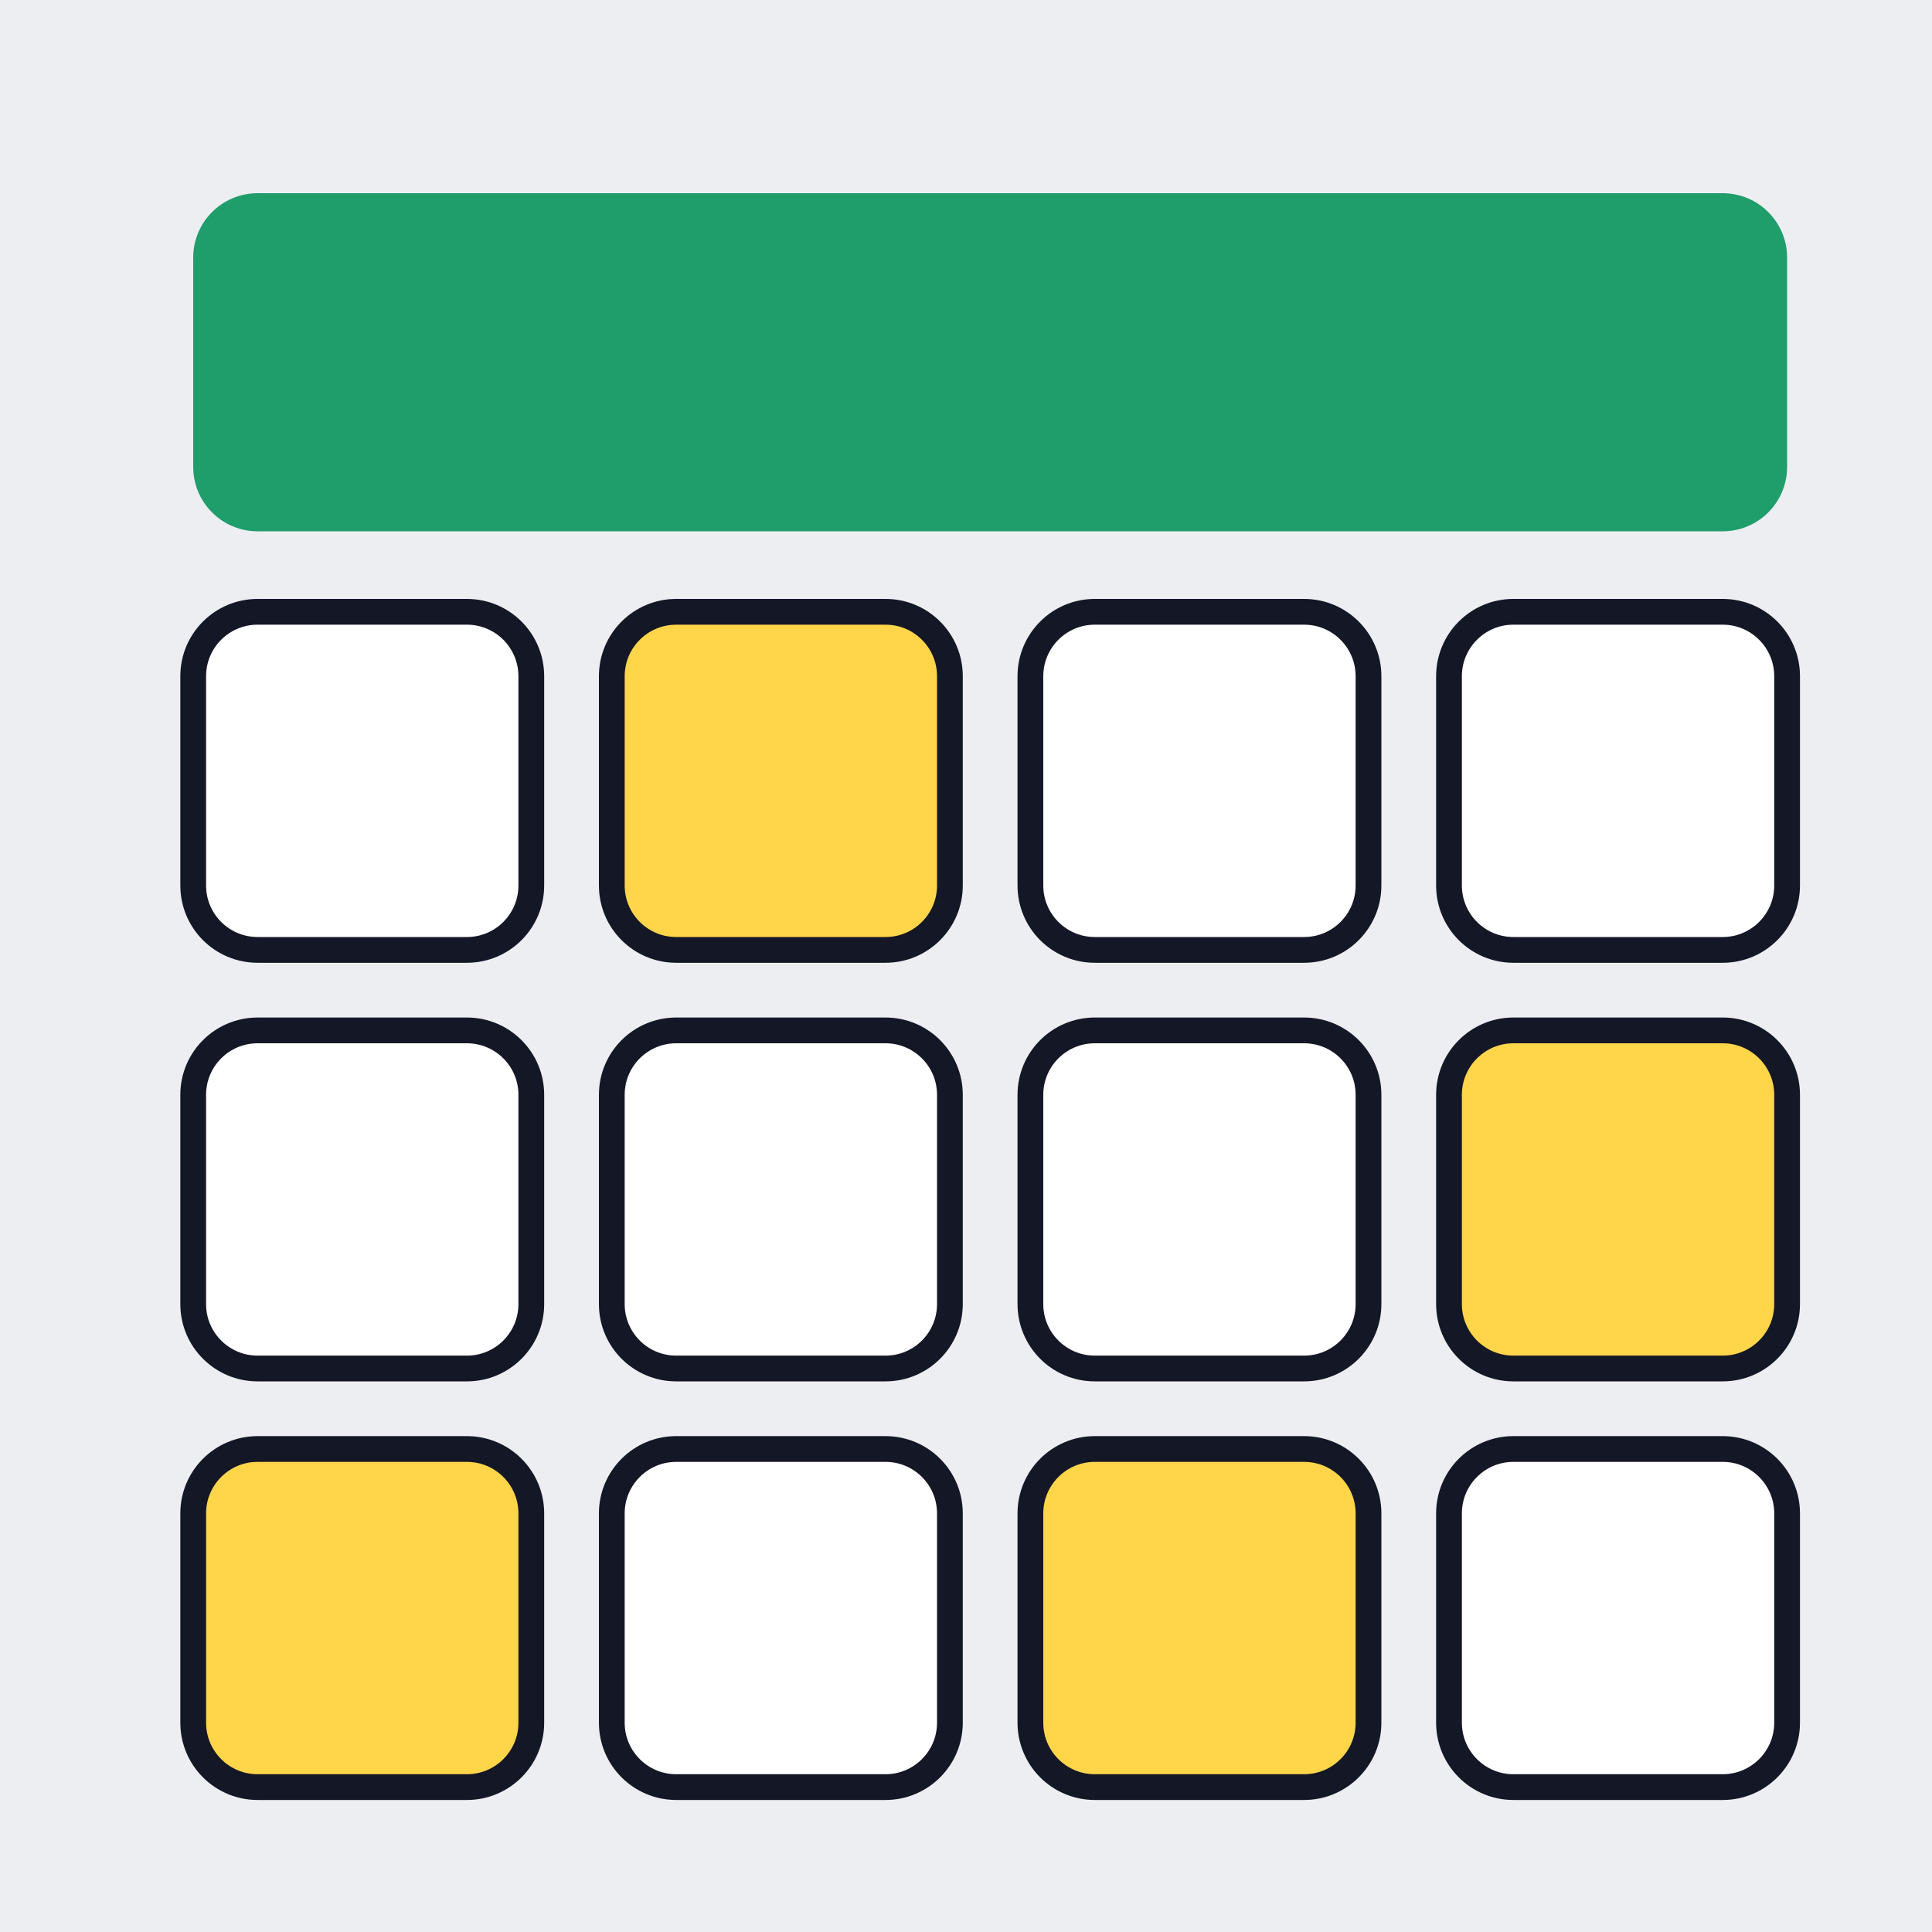
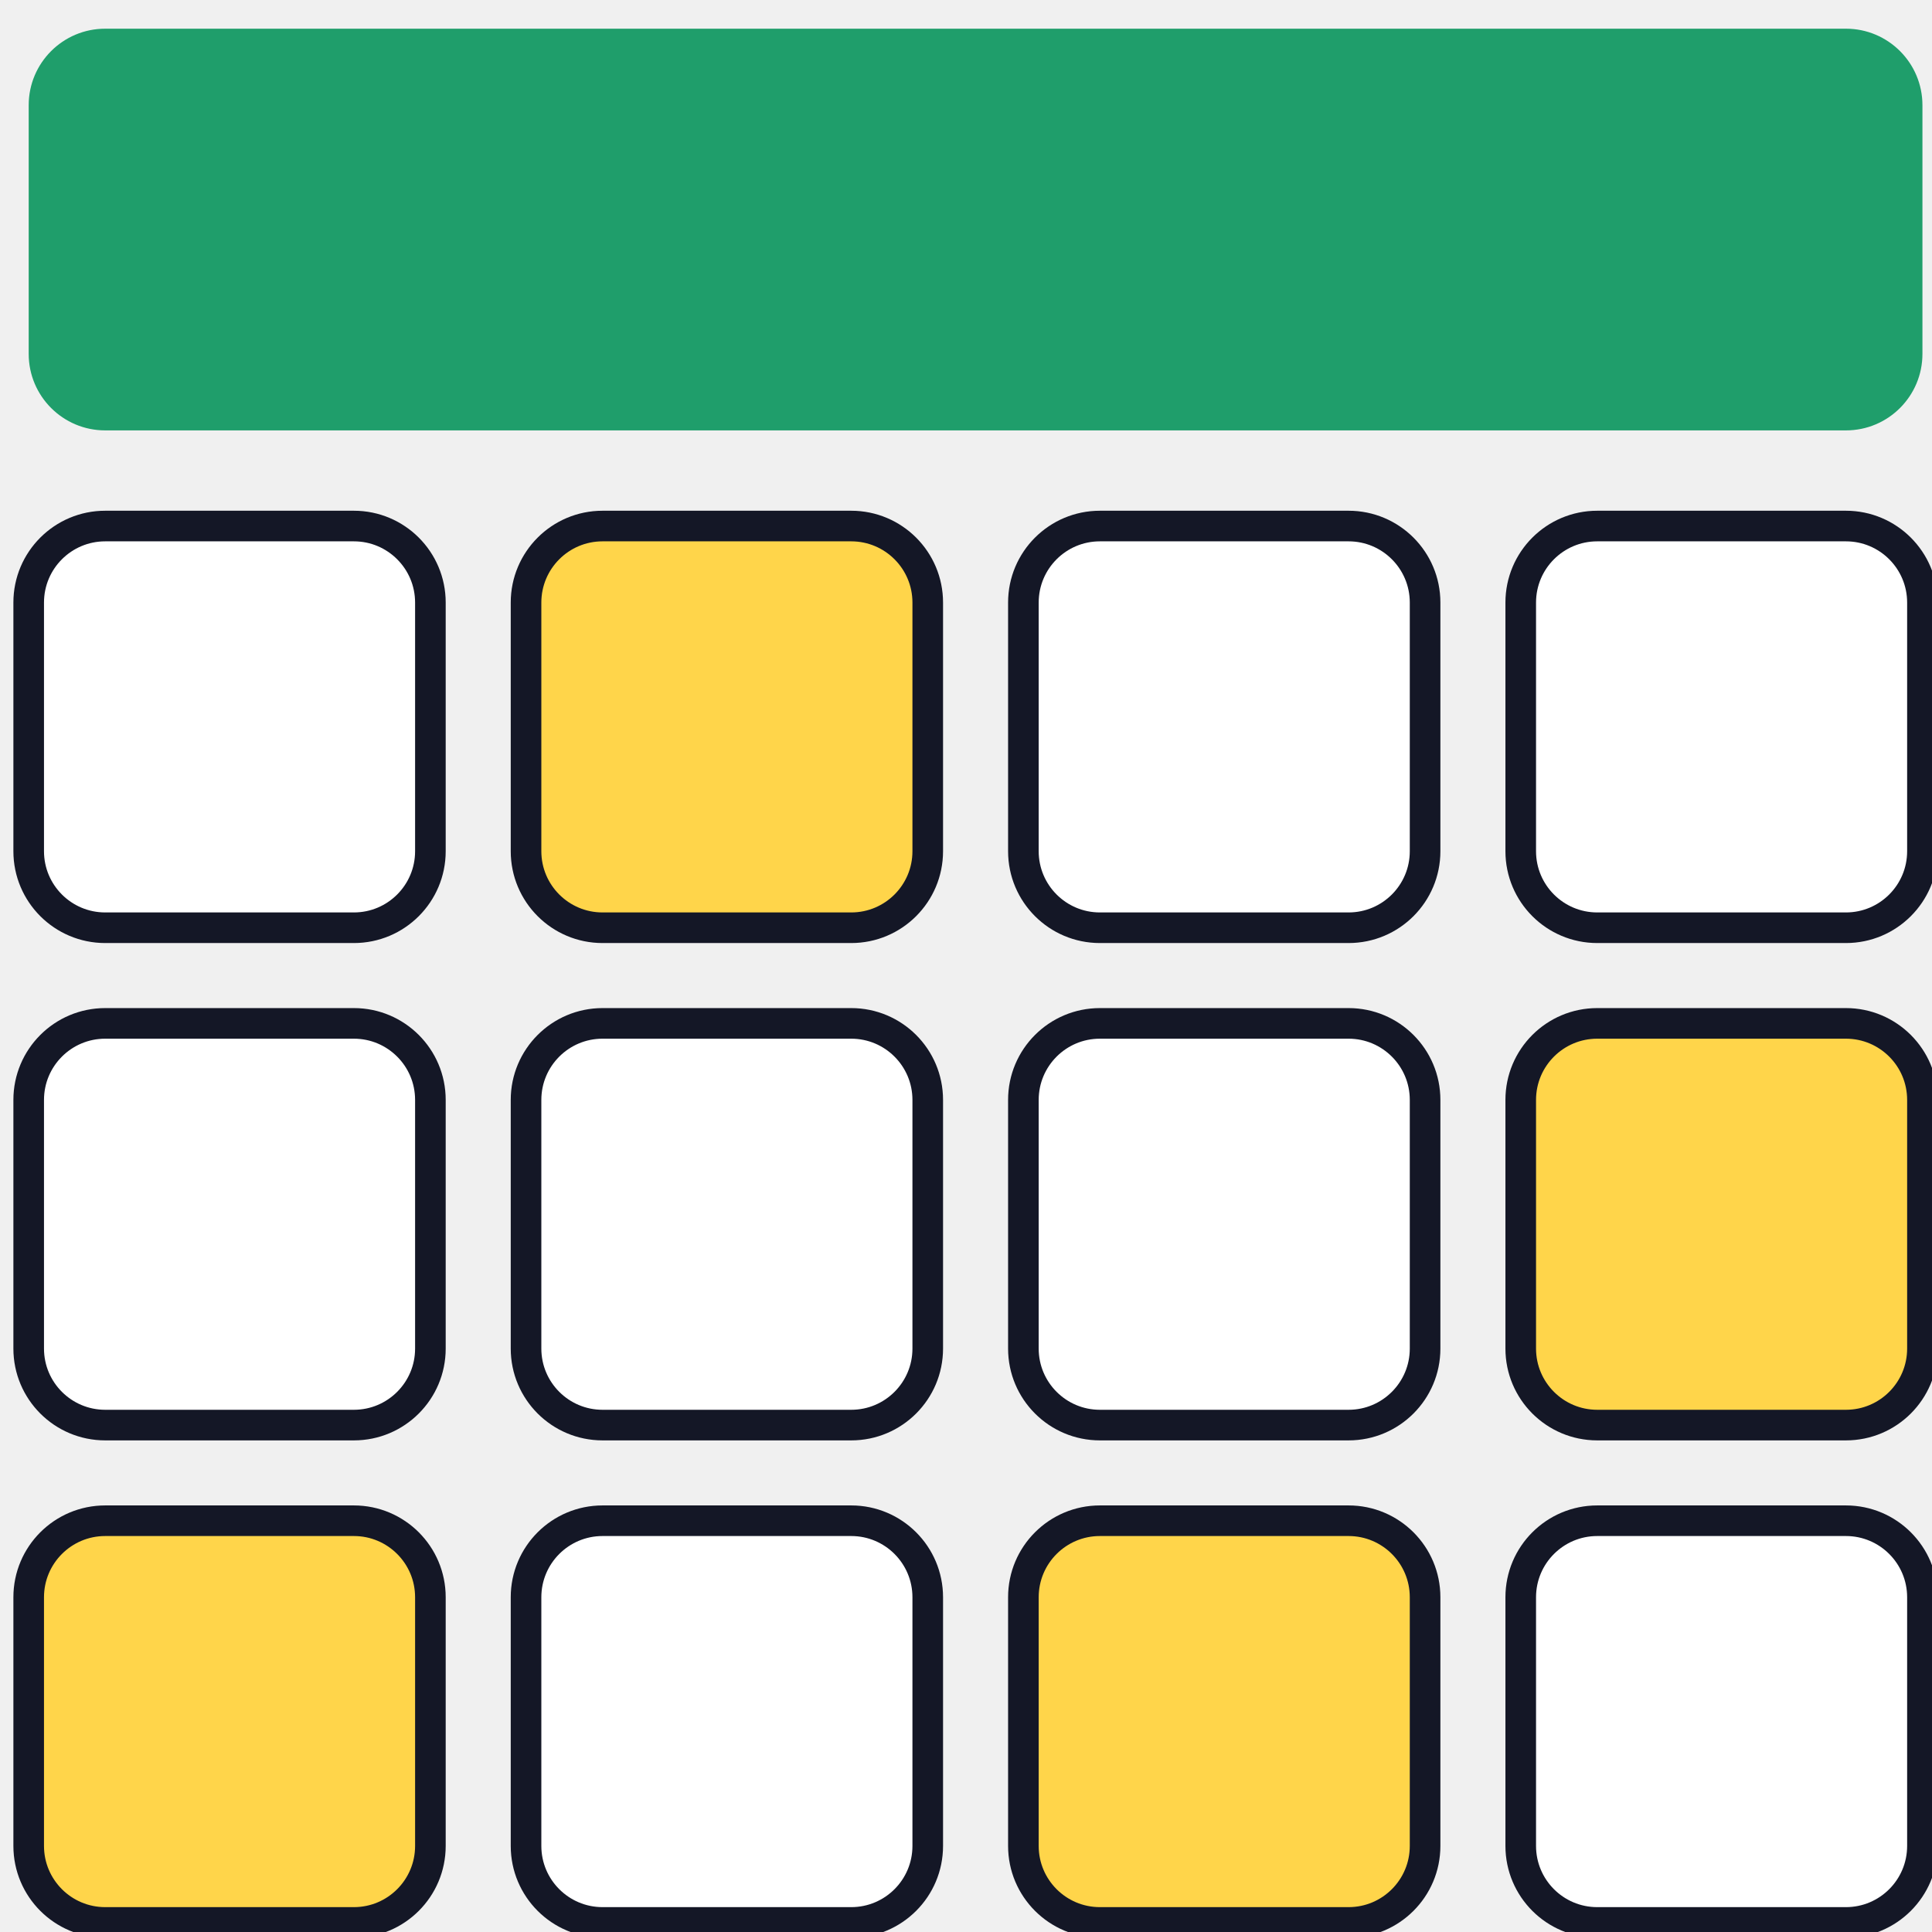
- <svg xmlns="http://www.w3.org/2000/svg" viewBox="0 0 120 120">
+ <svg xmlns="http://www.w3.org/2000/svg" viewBox="10.5 10.5 101 101">
  <style>.b{fill:#EDEEF2}.c{fill:#FFFFFF}.s{fill:#FFD54A}.u{fill:#D9E2FF}.e{fill:#141726}.h{fill:#C4C9D6}.l{stroke:#141726;stroke-opacity:.16;stroke-width:1.5;fill:none}.k{stroke:#141726;stroke-width:2;stroke-linecap:round;stroke-linejoin:round;fill:none}.i{fill:#141726}.n{fill:#141726}.o{fill:#2E5BFF}.p{stroke:#2E5BFF;fill:none;stroke-linecap:round;stroke-linejoin:round}.q{stroke:#141726;stroke-width:1.6}.g1{fill:#1F9E6B}.g2{fill:#2E5BFF}.g3{fill:#FFD54A}.g4{fill:#141726}.z3{fill:#F08C50}.z2{fill:#FFD54A}.z1{fill:#86BD4B}.z0{fill:#1F9E6B}.w{fill:#FFF0B8}.sr{stroke:#FFD54A;stroke-width:2.5;fill:none}.f{stroke:#141726;stroke-width:2;fill:none}.l2{stroke:#141726;stroke-opacity:.08;stroke-width:1.5;fill:none}.x{fill:#E4483B}.on{fill:#FFFFFF}.bs{stroke:#2E5BFF;stroke-width:1.6}.ln{stroke:#2E5BFF;fill:none;stroke-linecap:round;stroke-linejoin:round}.hl{stroke:#FFFFFF;stroke-width:6;fill:none;stroke-linejoin:round}.t{font-family:Arial,Helvetica,sans-serif;font-weight:700}
@media (prefers-color-scheme:dark){.bs{stroke:#6E8BFF}.ln{stroke:#6E8BFF}.hl{stroke:#1E2130}.x{fill:#E4483B}.on{fill:#141726}.f{stroke:#6B7188}.l2{stroke:#ECEEF4;stroke-opacity:.09}.z3{fill:#F49A62}.z1{fill:#97CB5E}.z0{fill:#2FB57F}.w{fill:#6B5A1F}.b{fill:#11131A}.c{fill:#1E2130}.u{fill:#2C3866}.e{fill:#050608}.h{fill:#3A4056}.l{stroke:#ECEEF4;stroke-opacity:.2}.k{stroke:#ECEEF4}.i{fill:#ECEEF4}.o{fill:#8EA6FF}.p{stroke:#8EA6FF}.q{stroke:#4A5066}.g1{fill:#4CC793}.g2{fill:#6E8BFF}.g4{fill:#ECEEF4}}</style>
-   <rect class="b" width="120" height="120" />
  <rect class="g1" x="12" y="12" width="99" height="21" rx="4" />
  <rect class="c q" x="12" y="38" width="21" height="21" rx="4" />
  <rect class="s q" x="38" y="38" width="21" height="21" rx="4" />
  <rect class="c q" x="64" y="38" width="21" height="21" rx="4" />
  <rect class="c q" x="90" y="38" width="21" height="21" rx="4" />
  <rect class="c q" x="12" y="64" width="21" height="21" rx="4" />
  <rect class="c q" x="38" y="64" width="21" height="21" rx="4" />
  <rect class="c q" x="64" y="64" width="21" height="21" rx="4" />
  <rect class="s q" x="90" y="64" width="21" height="21" rx="4" />
  <rect class="s q" x="12" y="90" width="21" height="21" rx="4" />
  <rect class="c q" x="38" y="90" width="21" height="21" rx="4" />
  <rect class="s q" x="64" y="90" width="21" height="21" rx="4" />
  <rect class="c q" x="90" y="90" width="21" height="21" rx="4" />
</svg>
